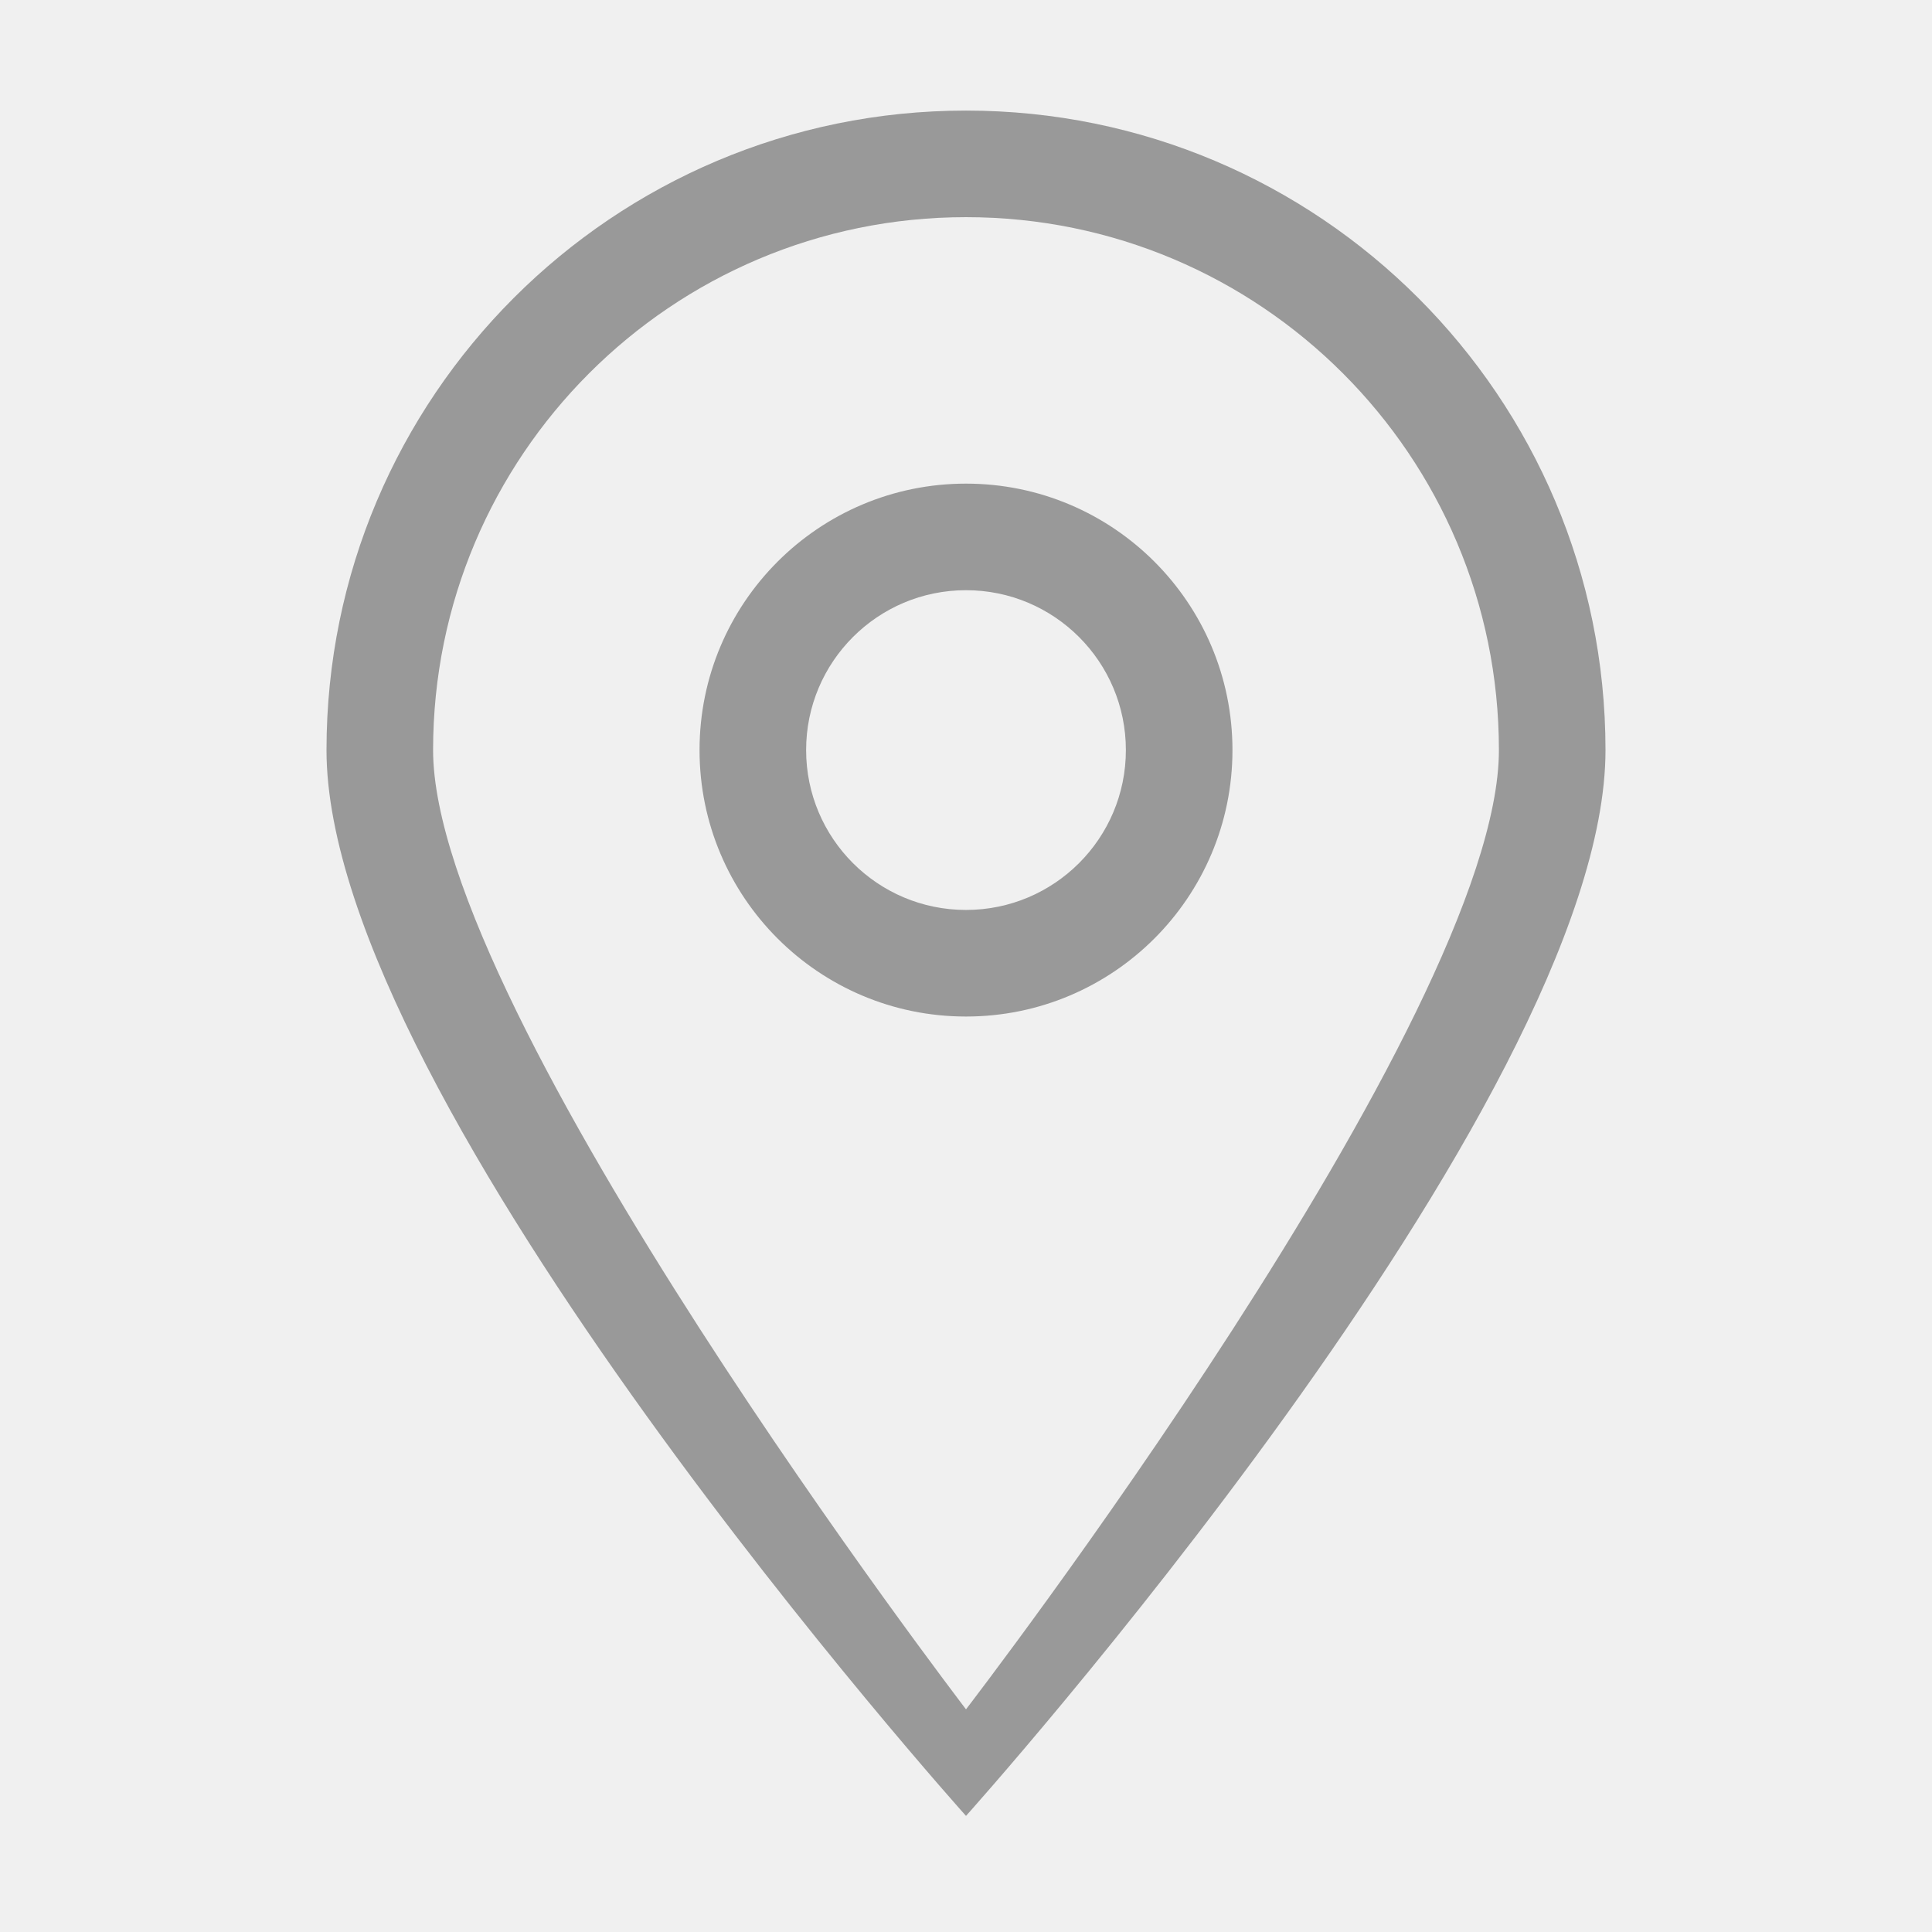
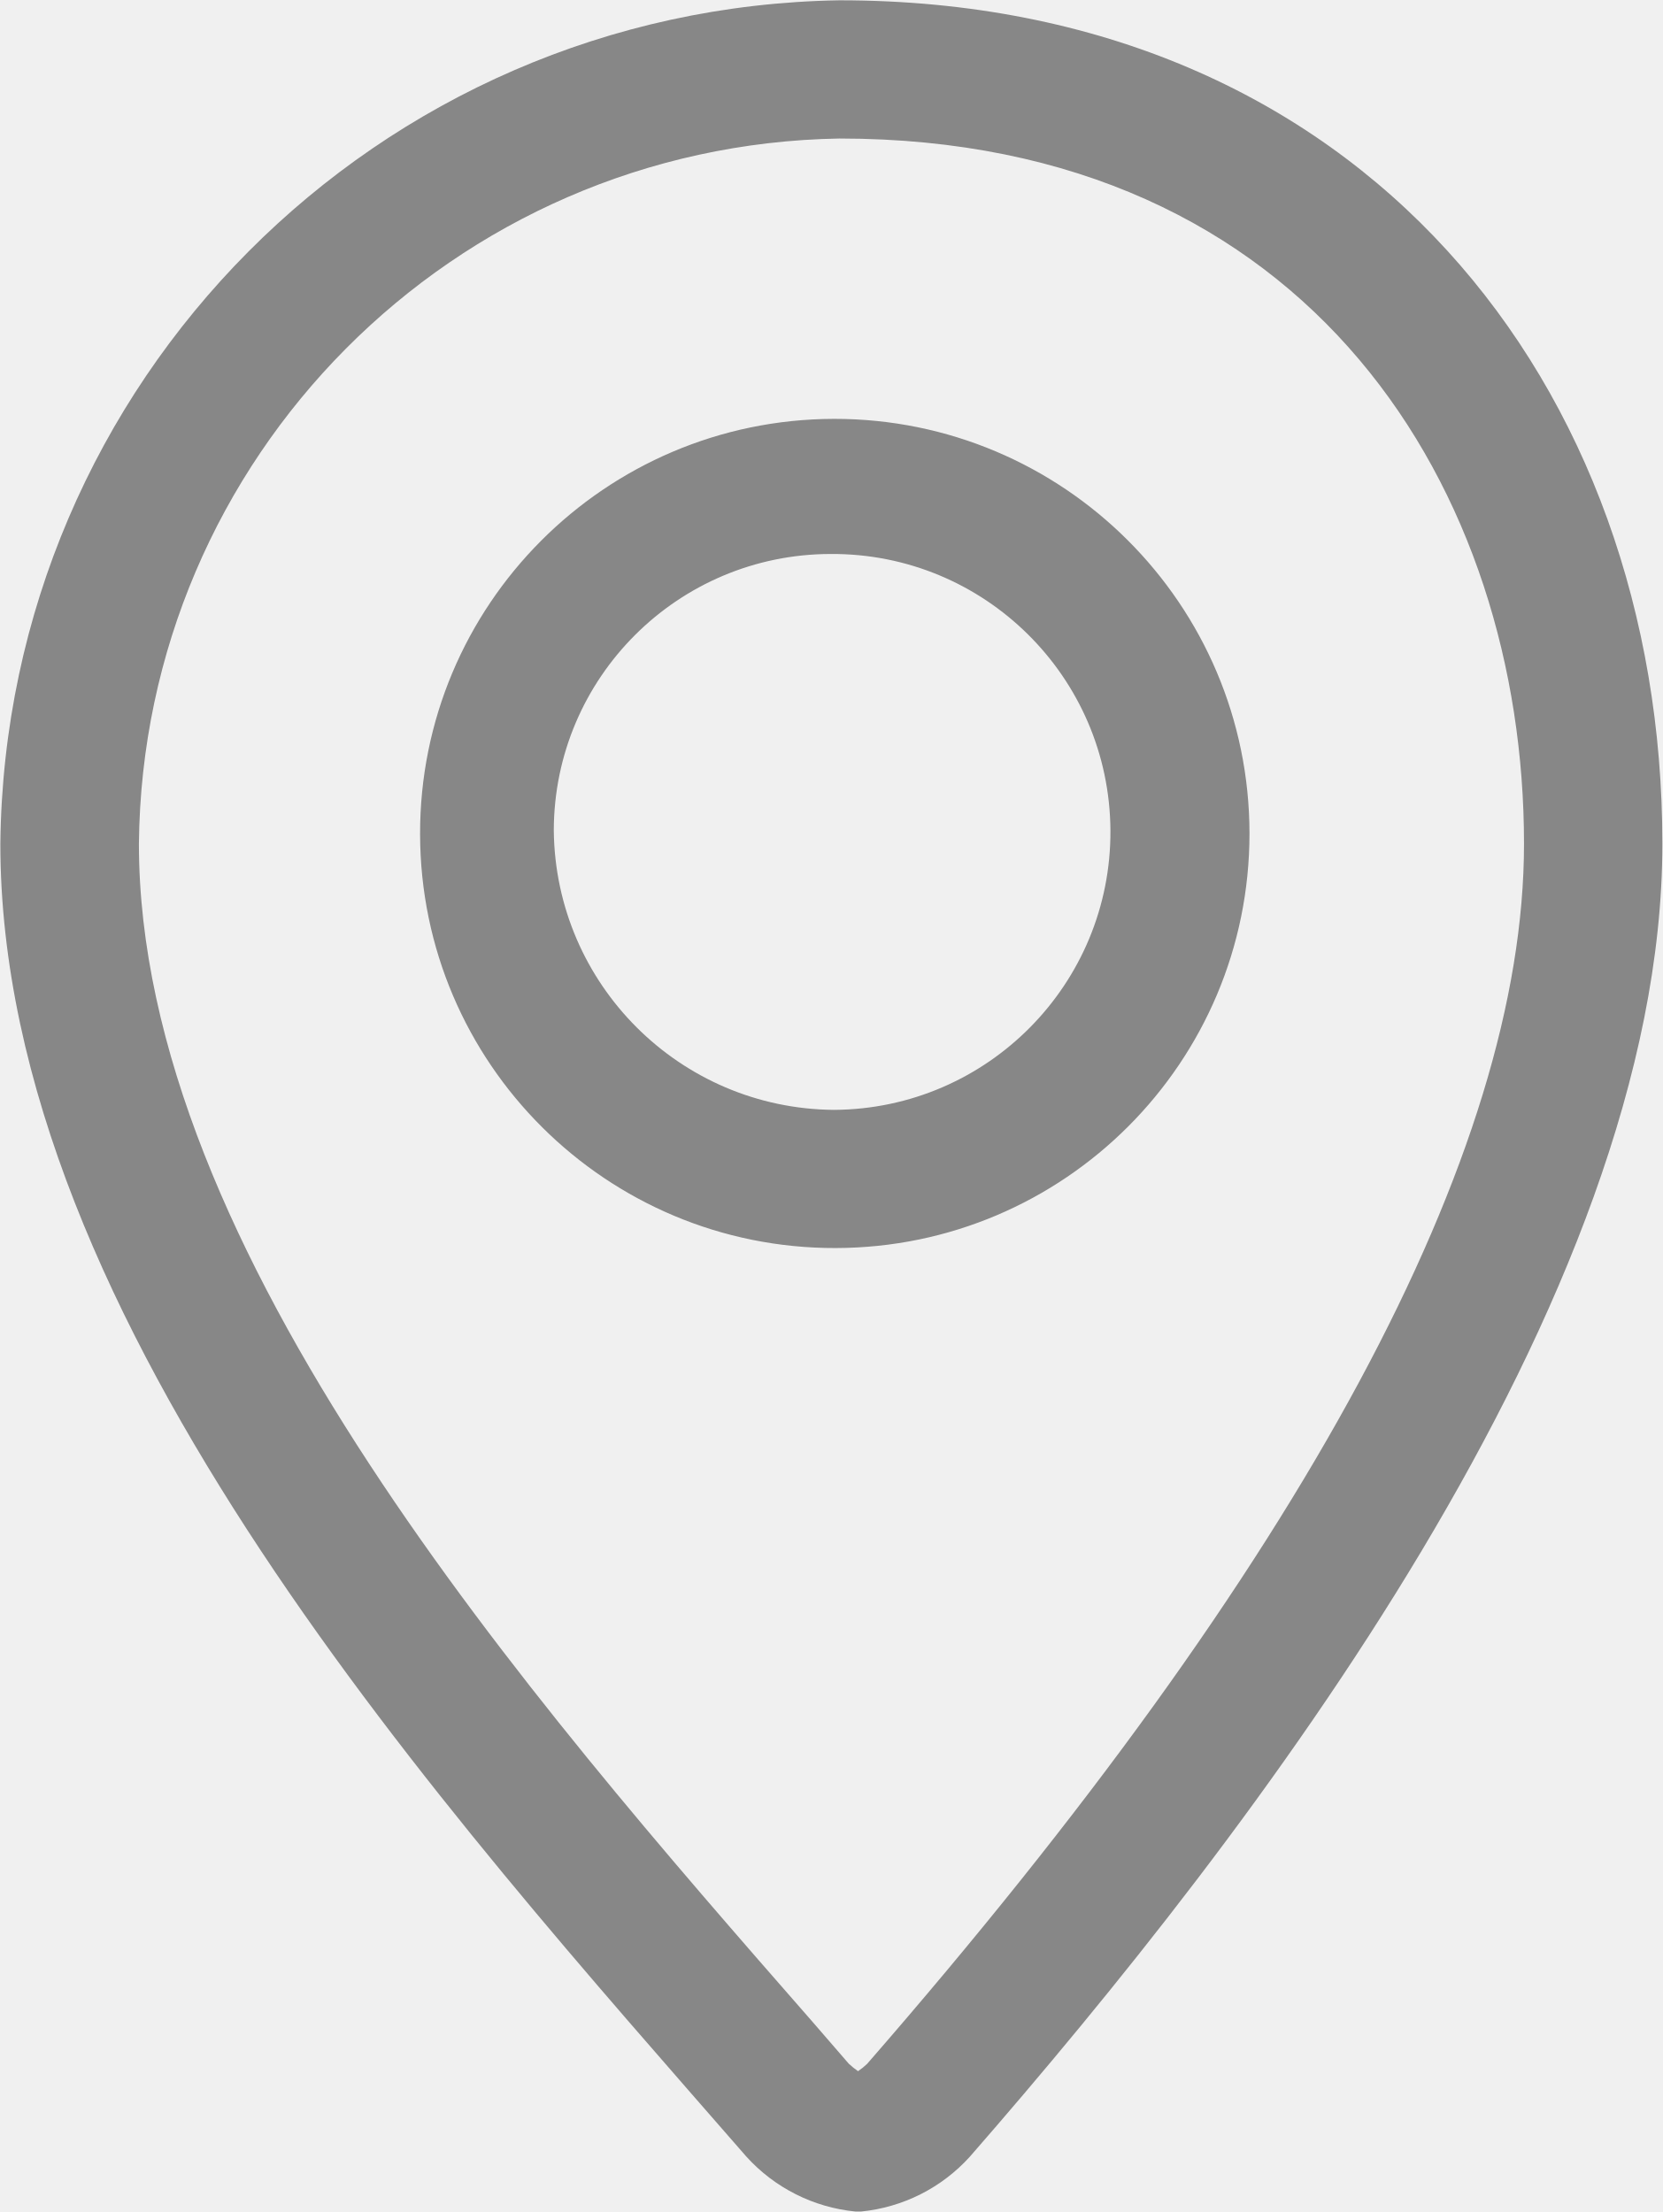
- <svg xmlns="http://www.w3.org/2000/svg" t="1511421270961" class="icon" style="" viewBox="0 0 1024 1024" version="1.1" p-id="1682" width="24" height="24">
-   <defs>
-     <style type="text/css" />
-   </defs>
-   <path d="M512 256.331c-77.997 0-141.228 63.227-141.228 141.224s63.23 141.228 141.228 141.228 141.231-63.23 141.231-141.228S589.996 256.331 512 256.331zM512 482.291c-46.797 0-84.737-37.934-84.737-84.737 0-46.797 37.939-84.734 84.737-84.734 46.8 0 84.737 37.936 84.737 84.734C596.736 444.358 558.8 482.291 512 482.291zM512 58.612c-187.194 0-338.946 151.749-338.946 338.943 0 187.196 338.946 564.912 338.946 564.912s338.946-377.716 338.946-564.912C850.946 210.361 699.196 58.612 512 58.612zM229.545 397.555c0-155.992 126.461-282.455 282.455-282.455 155.997 0 282.455 126.463 282.455 282.455 0 141.47-282.455 508.421-282.455 508.421S229.545 537.054 229.545 397.555z" p-id="1683" fill="#999999" />
+ <svg xmlns="http://www.w3.org/2000/svg" version="1.1" id="图层_1" x="0px" y="0px" width="33.281px" height="44.281px" viewBox="0 0 33.281 44.281" enable-background="new 0 0 33.281 44.281" xml:space="preserve">
+   <path id="Pointer" fill="#878787" d="M16.8,2.773c9.466,0,13.7,7.09,13.7,14.117c0,6.19-4.422,14.408-13.145,24.424  c-0.057,0.055-0.118,0.104-0.183,0.148c-0.064-0.045-0.126-0.094-0.184-0.148l-0.72-0.832C10.569,33.967,2.78,25.043,2.78,16.89  C2.855,9.162,9.073,2.901,16.8,2.773 M16.8,0.006C7.552,0.155,0.106,7.642,0.007,16.89c0,9.586,8.925,19.39,14.929,26.281  c0.566,0.627,1.348,1.02,2.188,1.101h0.105c0.839-0.082,1.618-0.474,2.183-1.101c5.635-6.464,13.857-17.122,13.857-26.281  C33.269,7.731,27.269,0.006,16.8,0.006L16.8,0.006z M16.626,11.09c3.073-0.018,5.578,2.459,5.597,5.532  c0.018,3.073-2.46,5.578-5.532,5.596c-3.082-0.023-5.576-2.512-5.608-5.594C11.089,13.566,13.569,11.092,16.626,11.09 M16.69,8.385  c-4.584,0.01-8.293,3.733-8.283,8.317s3.733,8.292,8.317,8.282c4.577-0.009,8.282-3.722,8.282-8.299  C25.002,12.097,21.278,8.38,16.69,8.385L16.69,8.385z" />
+   <path fill="#FFFFFF" stroke="#000000" stroke-miterlimit="10" d="M16.69,22.218" />
</svg>
